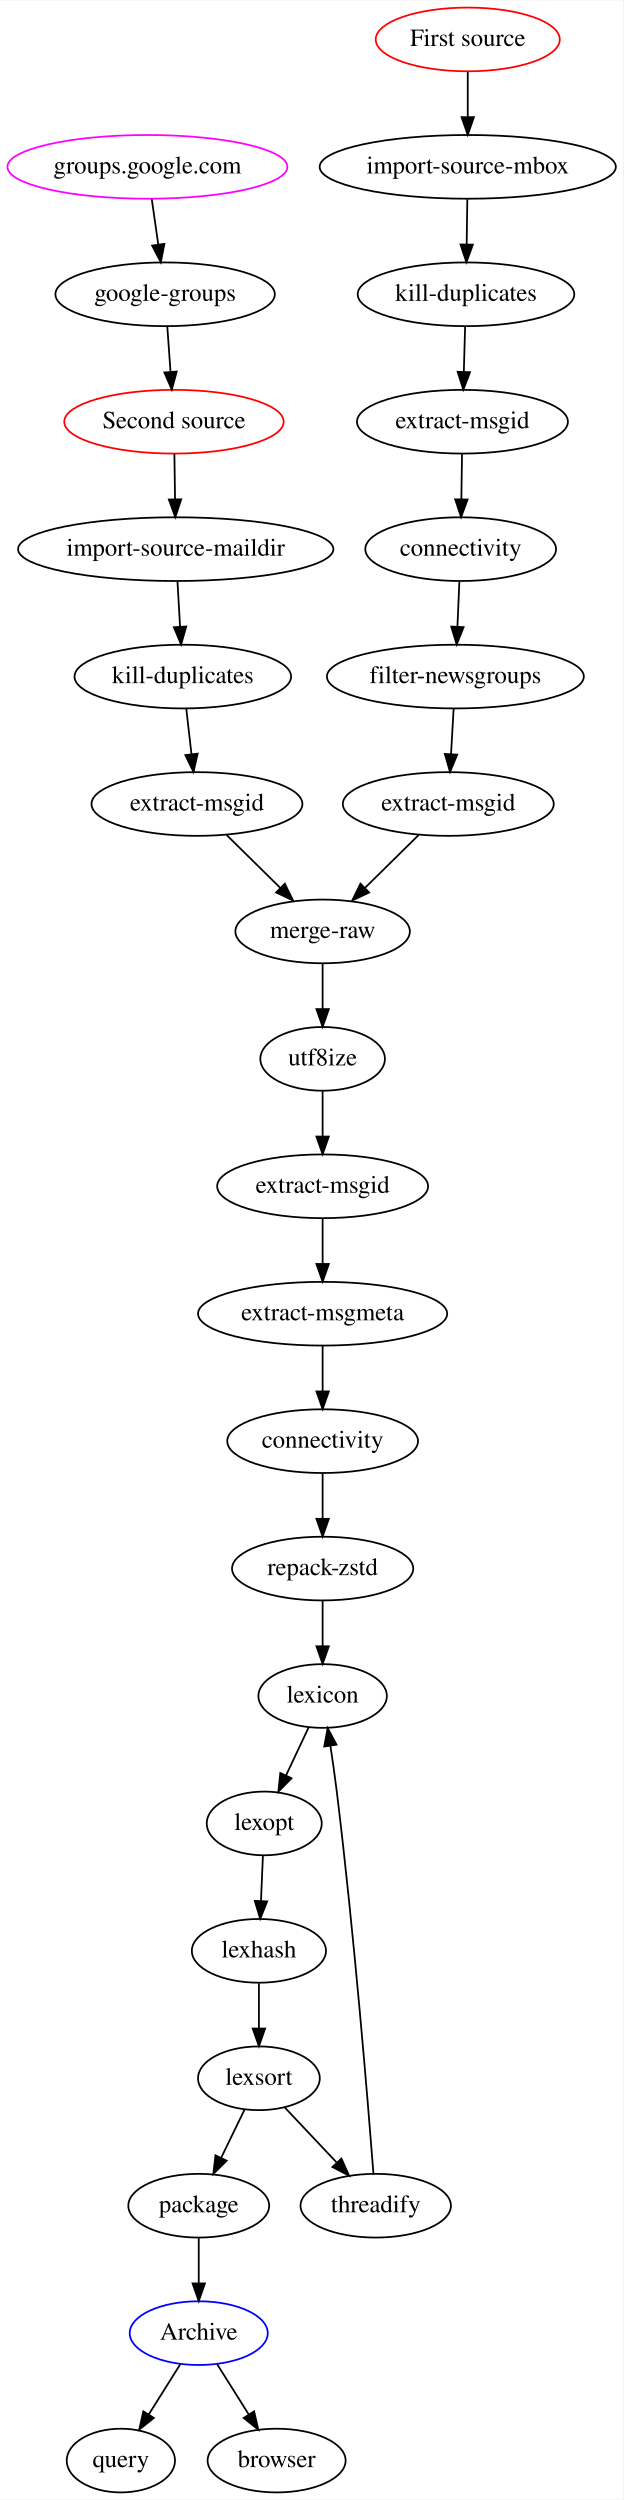
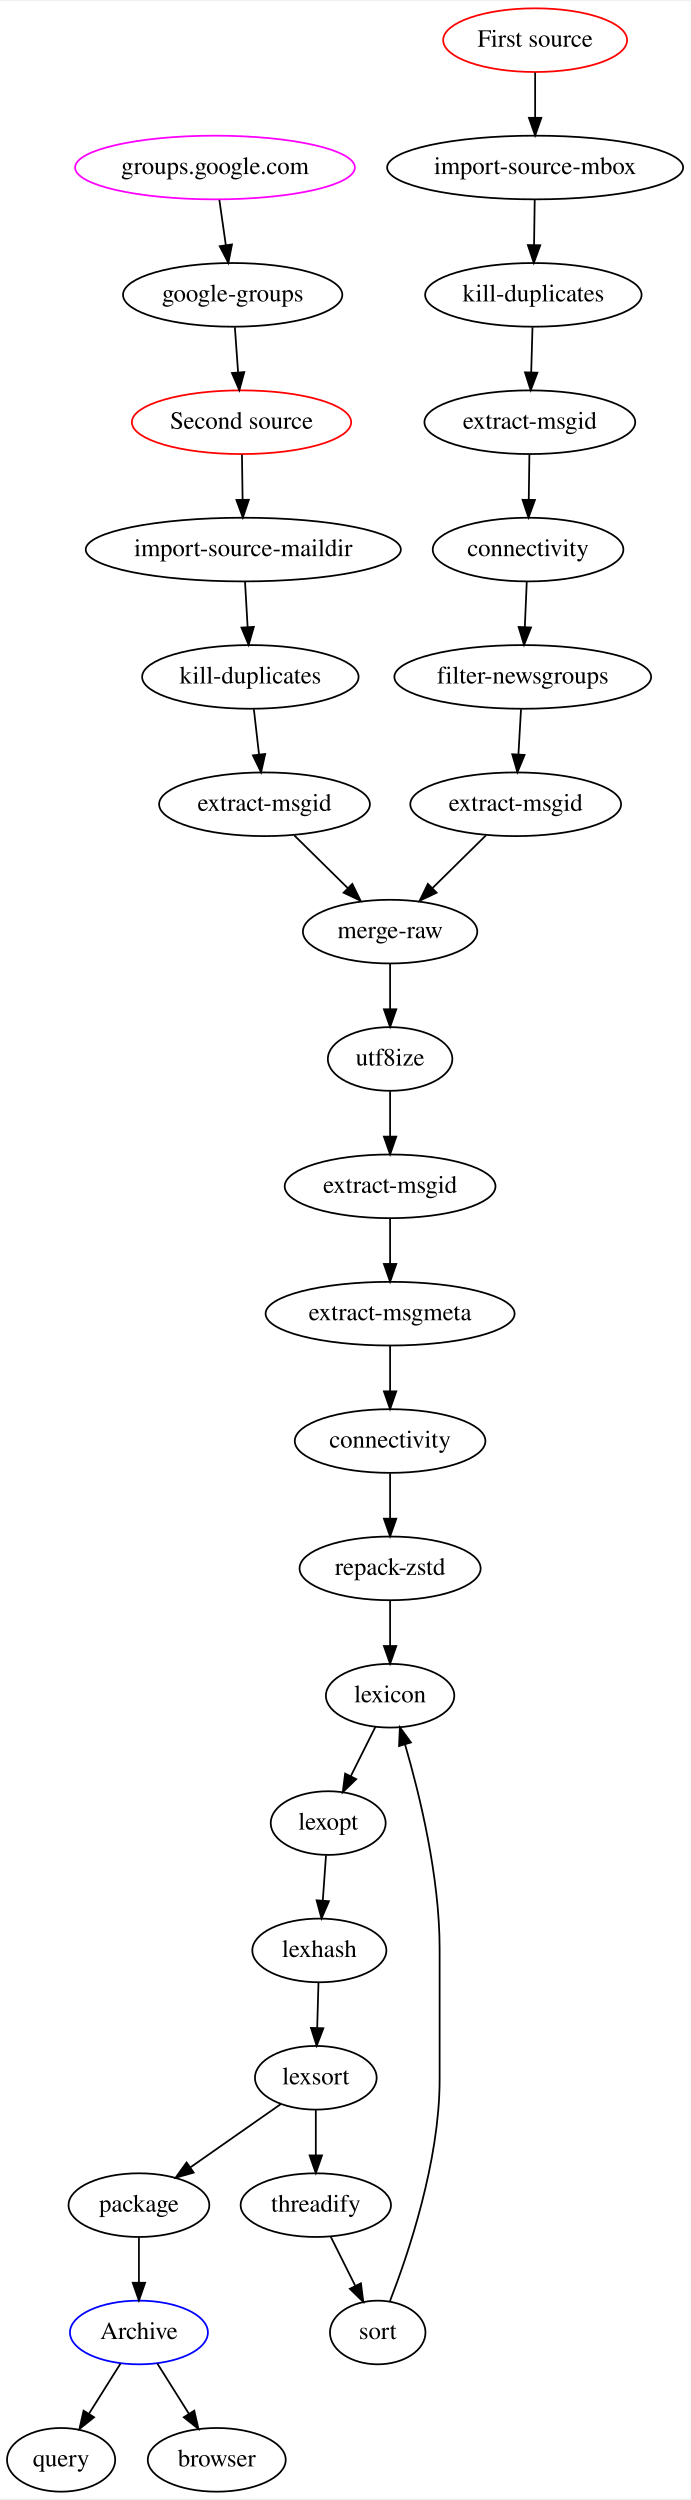
- <svg xmlns="http://www.w3.org/2000/svg" width="352pt" height="1412pt" viewBox="0.00 0.00 352.14 1412.00">
+ <svg xmlns="http://www.w3.org/2000/svg" width="390pt" height="1412pt" viewBox="0.00 0.00 390.39 1412.00">
  <g id="graph0" class="graph" transform="scale(1 1) rotate(0) translate(4 1408)">
-     <polygon fill="white" stroke="none" points="-4,4 -4,-1408 348.136,-1408 348.136,4 -4,4" />
+     <polygon fill="white" stroke="none" points="-4,4 -4,-1408 386.39,-1408 386.39,4 -4,4" />
    <g id="node1" class="node">
-       <ellipse fill="none" stroke="magenta" cx="79.293" cy="-1314" rx="79.087" ry="18" />
-       <text text-anchor="middle" x="79.293" y="-1310.3" font-family="Times,serif" font-size="14.00">groups.google.com</text>
+       <ellipse fill="none" stroke="magenta" cx="117.547" cy="-1314" rx="79.087" ry="18" />
+       <text text-anchor="middle" x="117.547" y="-1310.3" font-family="Times,serif" font-size="14.00">groups.google.com</text>
    </g>
    <g id="node2" class="node">
-       <ellipse fill="none" stroke="black" cx="89.293" cy="-1242" rx="61.99" ry="18" />
-       <text text-anchor="middle" x="89.293" y="-1238.3" font-family="Times,serif" font-size="14.00">google-groups</text>
+       <ellipse fill="none" stroke="black" cx="127.547" cy="-1242" rx="61.99" ry="18" />
+       <text text-anchor="middle" x="127.547" y="-1238.3" font-family="Times,serif" font-size="14.00">google-groups</text>
    </g>
    <g id="edge1" class="edge">
-       <path fill="none" stroke="black" d="M81.765,-1295.7C82.867,-1287.98 84.191,-1278.71 85.42,-1270.11" />
-       <polygon fill="black" stroke="black" points="88.9,-1270.5 86.85,-1260.1 81.97,-1269.51 88.9,-1270.5" />
+       <path fill="none" stroke="black" d="M120.019,-1295.7C121.121,-1287.98 122.446,-1278.71 123.674,-1270.11" />
+       <polygon fill="black" stroke="black" points="127.154,-1270.5 125.104,-1260.1 120.225,-1269.51 127.154,-1270.5" />
    </g>
    <g id="node4" class="node">
-       <ellipse fill="none" stroke="red" cx="94.293" cy="-1170" rx="61.99" ry="18" />
-       <text text-anchor="middle" x="94.293" y="-1166.3" font-family="Times,serif" font-size="14.00">Second source</text>
+       <ellipse fill="none" stroke="red" cx="132.547" cy="-1170" rx="61.99" ry="18" />
+       <text text-anchor="middle" x="132.547" y="-1166.3" font-family="Times,serif" font-size="14.00">Second source</text>
    </g>
    <g id="edge2" class="edge">
-       <path fill="none" stroke="black" d="M90.529,-1223.7C91.08,-1215.98 91.742,-1206.71 92.356,-1198.11" />
-       <polygon fill="black" stroke="black" points="95.85,-1198.33 93.071,-1188.1 88.868,-1197.83 95.85,-1198.33" />
+       <path fill="none" stroke="black" d="M128.783,-1223.7C129.334,-1215.98 129.996,-1206.71 130.611,-1198.11" />
+       <polygon fill="black" stroke="black" points="134.104,-1198.33 131.326,-1188.1 127.122,-1197.83 134.104,-1198.33" />
    </g>
    <g id="node3" class="node">
-       <ellipse fill="none" stroke="red" cx="260.293" cy="-1386" rx="51.991" ry="18" />
-       <text text-anchor="middle" x="260.293" y="-1382.3" font-family="Times,serif" font-size="14.00">First source</text>
+       <ellipse fill="none" stroke="red" cx="298.547" cy="-1386" rx="51.991" ry="18" />
+       <text text-anchor="middle" x="298.547" y="-1382.3" font-family="Times,serif" font-size="14.00">First source</text>
    </g>
    <g id="node6" class="node">
-       <ellipse fill="none" stroke="black" cx="260.293" cy="-1314" rx="83.685" ry="18" />
-       <text text-anchor="middle" x="260.293" y="-1310.3" font-family="Times,serif" font-size="14.00">import-source-mbox</text>
+       <ellipse fill="none" stroke="black" cx="298.547" cy="-1314" rx="83.685" ry="18" />
+       <text text-anchor="middle" x="298.547" y="-1310.3" font-family="Times,serif" font-size="14.00">import-source-mbox</text>
    </g>
    <g id="edge3" class="edge">
-       <path fill="none" stroke="black" d="M260.293,-1367.7C260.293,-1359.98 260.293,-1350.71 260.293,-1342.11" />
-       <polygon fill="black" stroke="black" points="263.793,-1342.1 260.293,-1332.1 256.793,-1342.1 263.793,-1342.1" />
+       <path fill="none" stroke="black" d="M298.547,-1367.7C298.547,-1359.98 298.547,-1350.71 298.547,-1342.11" />
+       <polygon fill="black" stroke="black" points="302.047,-1342.1 298.547,-1332.1 295.047,-1342.1 302.047,-1342.1" />
    </g>
    <g id="node7" class="node">
-       <ellipse fill="none" stroke="black" cx="95.293" cy="-1098" rx="89.084" ry="18" />
-       <text text-anchor="middle" x="95.293" y="-1094.3" font-family="Times,serif" font-size="14.00">import-source-maildir</text>
+       <ellipse fill="none" stroke="black" cx="133.547" cy="-1098" rx="89.084" ry="18" />
+       <text text-anchor="middle" x="133.547" y="-1094.3" font-family="Times,serif" font-size="14.00">import-source-maildir</text>
    </g>
    <g id="edge4" class="edge">
-       <path fill="none" stroke="black" d="M94.54,-1151.7C94.65,-1143.98 94.783,-1134.71 94.906,-1126.11" />
-       <polygon fill="black" stroke="black" points="98.405,-1126.15 95.049,-1116.1 91.406,-1126.05 98.405,-1126.15" />
+       <path fill="none" stroke="black" d="M132.794,-1151.7C132.905,-1143.98 133.037,-1134.71 133.16,-1126.11" />
+       <polygon fill="black" stroke="black" points="136.66,-1126.15 133.303,-1116.1 129.66,-1126.05 136.66,-1126.15" />
    </g>
    <g id="node5" class="node">
-       <ellipse fill="none" stroke="blue" cx="108.293" cy="-90" rx="38.993" ry="18" />
-       <text text-anchor="middle" x="108.293" y="-86.3" font-family="Times,serif" font-size="14.00">Archive</text>
+       <ellipse fill="none" stroke="blue" cx="74.547" cy="-90" rx="38.993" ry="18" />
+       <text text-anchor="middle" x="74.547" y="-86.3" font-family="Times,serif" font-size="14.00">Archive</text>
    </g>
    <g id="node26" class="node">
-       <ellipse fill="none" stroke="black" cx="64.293" cy="-18" rx="30.595" ry="18" />
-       <text text-anchor="middle" x="64.293" y="-14.3" font-family="Times,serif" font-size="14.00">query</text>
+       <ellipse fill="none" stroke="black" cx="30.547" cy="-18" rx="30.595" ry="18" />
+       <text text-anchor="middle" x="30.547" y="-14.3" font-family="Times,serif" font-size="14.00">query</text>
    </g>
    <g id="edge25" class="edge">
-       <path fill="none" stroke="black" d="M97.866,-72.411C92.55,-63.955 85.975,-53.494 80.056,-44.078" />
-       <polygon fill="black" stroke="black" points="82.93,-42.074 74.645,-35.47 77.004,-45.799 82.93,-42.074" />
+       <path fill="none" stroke="black" d="M64.12,-72.411C58.805,-63.955 52.23,-53.494 46.311,-44.078" />
+       <polygon fill="black" stroke="black" points="49.185,-42.074 40.9,-35.47 43.258,-45.799 49.185,-42.074" />
    </g>
    <g id="node27" class="node">
-       <ellipse fill="none" stroke="black" cx="152.293" cy="-18" rx="38.993" ry="18" />
-       <text text-anchor="middle" x="152.293" y="-14.3" font-family="Times,serif" font-size="14.00">browser</text>
+       <ellipse fill="none" stroke="black" cx="118.547" cy="-18" rx="38.993" ry="18" />
+       <text text-anchor="middle" x="118.547" y="-14.3" font-family="Times,serif" font-size="14.00">browser</text>
    </g>
    <g id="edge26" class="edge">
-       <path fill="none" stroke="black" d="M118.72,-72.411C124.036,-63.955 130.611,-53.494 136.529,-44.078" />
-       <polygon fill="black" stroke="black" points="139.582,-45.799 141.94,-35.47 133.655,-42.074 139.582,-45.799" />
+       <path fill="none" stroke="black" d="M84.975,-72.411C90.29,-63.955 96.865,-53.494 102.784,-44.078" />
+       <polygon fill="black" stroke="black" points="105.836,-45.799 108.195,-35.47 99.91,-42.074 105.836,-45.799" />
    </g>
    <g id="node8" class="node">
-       <ellipse fill="none" stroke="black" cx="259.293" cy="-1242" rx="61.189" ry="18" />
-       <text text-anchor="middle" x="259.293" y="-1238.3" font-family="Times,serif" font-size="14.00">kill-duplicates</text>
+       <ellipse fill="none" stroke="black" cx="297.547" cy="-1242" rx="61.189" ry="18" />
+       <text text-anchor="middle" x="297.547" y="-1238.3" font-family="Times,serif" font-size="14.00">kill-duplicates</text>
    </g>
    <g id="edge5" class="edge">
-       <path fill="none" stroke="black" d="M260.046,-1295.7C259.936,-1287.98 259.803,-1278.71 259.68,-1270.11" />
-       <polygon fill="black" stroke="black" points="263.18,-1270.05 259.537,-1260.1 256.181,-1270.15 263.18,-1270.05" />
+       <path fill="none" stroke="black" d="M298.3,-1295.7C298.19,-1287.98 298.057,-1278.71 297.935,-1270.11" />
+       <polygon fill="black" stroke="black" points="301.434,-1270.05 297.792,-1260.1 294.435,-1270.15 301.434,-1270.05" />
    </g>
    <g id="node9" class="node">
-       <ellipse fill="none" stroke="black" cx="99.293" cy="-1026" rx="61.189" ry="18" />
-       <text text-anchor="middle" x="99.293" y="-1022.3" font-family="Times,serif" font-size="14.00">kill-duplicates</text>
+       <ellipse fill="none" stroke="black" cx="137.547" cy="-1026" rx="61.189" ry="18" />
+       <text text-anchor="middle" x="137.547" y="-1022.3" font-family="Times,serif" font-size="14.00">kill-duplicates</text>
    </g>
    <g id="edge6" class="edge">
-       <path fill="none" stroke="black" d="M96.282,-1079.7C96.722,-1071.98 97.252,-1062.71 97.744,-1054.11" />
-       <polygon fill="black" stroke="black" points="101.239,-1054.29 98.316,-1044.1 94.251,-1053.89 101.239,-1054.29" />
+       <path fill="none" stroke="black" d="M134.536,-1079.7C134.977,-1071.98 135.507,-1062.71 135.998,-1054.11" />
+       <polygon fill="black" stroke="black" points="139.494,-1054.29 136.57,-1044.1 132.505,-1053.89 139.494,-1054.29" />
    </g>
    <g id="node13" class="node">
-       <ellipse fill="none" stroke="black" cx="257.293" cy="-1170" rx="59.59" ry="18" />
-       <text text-anchor="middle" x="257.293" y="-1166.3" font-family="Times,serif" font-size="14.00">extract-msgid</text>
+       <ellipse fill="none" stroke="black" cx="295.547" cy="-1170" rx="59.59" ry="18" />
+       <text text-anchor="middle" x="295.547" y="-1166.3" font-family="Times,serif" font-size="14.00">extract-msgid</text>
    </g>
    <g id="edge7" class="edge">
-       <path fill="none" stroke="black" d="M258.799,-1223.7C258.578,-1215.98 258.313,-1206.71 258.068,-1198.11" />
-       <polygon fill="black" stroke="black" points="261.566,-1198 257.782,-1188.1 254.569,-1198.2 261.566,-1198" />
+       <path fill="none" stroke="black" d="M297.053,-1223.7C296.833,-1215.98 296.568,-1206.71 296.322,-1198.11" />
+       <polygon fill="black" stroke="black" points="299.82,-1198 296.036,-1188.1 292.823,-1198.2 299.82,-1198" />
    </g>
    <g id="node11" class="node">
-       <ellipse fill="none" stroke="black" cx="107.293" cy="-954" rx="59.59" ry="18" />
-       <text text-anchor="middle" x="107.293" y="-950.3" font-family="Times,serif" font-size="14.00">extract-msgid</text>
+       <ellipse fill="none" stroke="black" cx="145.547" cy="-954" rx="59.59" ry="18" />
+       <text text-anchor="middle" x="145.547" y="-950.3" font-family="Times,serif" font-size="14.00">extract-msgid</text>
    </g>
    <g id="edge11" class="edge">
-       <path fill="none" stroke="black" d="M101.27,-1007.7C102.152,-999.983 103.212,-990.712 104.194,-982.112" />
-       <polygon fill="black" stroke="black" points="107.68,-982.437 105.338,-972.104 100.725,-981.642 107.68,-982.437" />
+       <path fill="none" stroke="black" d="M139.525,-1007.7C140.406,-999.983 141.466,-990.712 142.449,-982.112" />
+       <polygon fill="black" stroke="black" points="145.934,-982.437 143.593,-972.104 138.98,-981.642 145.934,-982.437" />
    </g>
    <g id="node10" class="node">
-       <ellipse fill="none" stroke="black" cx="249.293" cy="-954" rx="59.59" ry="18" />
-       <text text-anchor="middle" x="249.293" y="-950.3" font-family="Times,serif" font-size="14.00">extract-msgid</text>
+       <ellipse fill="none" stroke="black" cx="287.547" cy="-954" rx="59.59" ry="18" />
+       <text text-anchor="middle" x="287.547" y="-950.3" font-family="Times,serif" font-size="14.00">extract-msgid</text>
    </g>
    <g id="node16" class="node">
-       <ellipse fill="none" stroke="black" cx="178.293" cy="-882" rx="49.291" ry="18" />
-       <text text-anchor="middle" x="178.293" y="-878.3" font-family="Times,serif" font-size="14.00">merge-raw</text>
+       <ellipse fill="none" stroke="black" cx="216.547" cy="-882" rx="49.291" ry="18" />
+       <text text-anchor="middle" x="216.547" y="-878.3" font-family="Times,serif" font-size="14.00">merge-raw</text>
    </g>
    <g id="edge12" class="edge">
-       <path fill="none" stroke="black" d="M232.467,-936.411C223.448,-927.519 212.181,-916.411 202.261,-906.631" />
-       <polygon fill="black" stroke="black" points="204.577,-903.998 194.998,-899.47 199.662,-908.983 204.577,-903.998" />
+       <path fill="none" stroke="black" d="M270.721,-936.411C261.702,-927.519 250.435,-916.411 240.516,-906.631" />
+       <polygon fill="black" stroke="black" points="242.831,-903.998 233.253,-899.47 237.916,-908.983 242.831,-903.998" />
    </g>
    <g id="edge13" class="edge">
-       <path fill="none" stroke="black" d="M124.119,-936.411C133.138,-927.519 144.405,-916.411 154.324,-906.631" />
-       <polygon fill="black" stroke="black" points="156.924,-908.983 161.588,-899.47 152.009,-903.998 156.924,-908.983" />
+       <path fill="none" stroke="black" d="M162.373,-936.411C171.392,-927.519 182.659,-916.411 192.579,-906.631" />
+       <polygon fill="black" stroke="black" points="195.178,-908.983 199.842,-899.47 190.264,-903.998 195.178,-908.983" />
    </g>
    <g id="node12" class="node">
-       <ellipse fill="none" stroke="black" cx="178.293" cy="-738" rx="59.59" ry="18" />
-       <text text-anchor="middle" x="178.293" y="-734.3" font-family="Times,serif" font-size="14.00">extract-msgid</text>
+       <ellipse fill="none" stroke="black" cx="216.547" cy="-738" rx="59.59" ry="18" />
+       <text text-anchor="middle" x="216.547" y="-734.3" font-family="Times,serif" font-size="14.00">extract-msgid</text>
    </g>
    <g id="node17" class="node">
-       <ellipse fill="none" stroke="black" cx="178.293" cy="-666" rx="70.388" ry="18" />
-       <text text-anchor="middle" x="178.293" y="-662.3" font-family="Times,serif" font-size="14.00">extract-msgmeta</text>
+       <ellipse fill="none" stroke="black" cx="216.547" cy="-666" rx="70.388" ry="18" />
+       <text text-anchor="middle" x="216.547" y="-662.3" font-family="Times,serif" font-size="14.00">extract-msgmeta</text>
    </g>
    <g id="edge16" class="edge">
-       <path fill="none" stroke="black" d="M178.293,-719.697C178.293,-711.983 178.293,-702.712 178.293,-694.112" />
-       <polygon fill="black" stroke="black" points="181.793,-694.104 178.293,-684.104 174.793,-694.104 181.793,-694.104" />
+       <path fill="none" stroke="black" d="M216.547,-719.697C216.547,-711.983 216.547,-702.712 216.547,-694.112" />
+       <polygon fill="black" stroke="black" points="220.047,-694.104 216.547,-684.104 213.047,-694.104 220.047,-694.104" />
    </g>
    <g id="node14" class="node">
-       <ellipse fill="none" stroke="black" cx="256.293" cy="-1098" rx="53.891" ry="18" />
-       <text text-anchor="middle" x="256.293" y="-1094.3" font-family="Times,serif" font-size="14.00">connectivity</text>
+       <ellipse fill="none" stroke="black" cx="294.547" cy="-1098" rx="53.891" ry="18" />
+       <text text-anchor="middle" x="294.547" y="-1094.3" font-family="Times,serif" font-size="14.00">connectivity</text>
    </g>
    <g id="edge8" class="edge">
-       <path fill="none" stroke="black" d="M257.046,-1151.7C256.936,-1143.98 256.803,-1134.71 256.68,-1126.11" />
-       <polygon fill="black" stroke="black" points="260.18,-1126.05 256.537,-1116.1 253.181,-1126.15 260.18,-1126.05" />
+       <path fill="none" stroke="black" d="M295.3,-1151.7C295.19,-1143.98 295.057,-1134.71 294.935,-1126.11" />
+       <polygon fill="black" stroke="black" points="298.434,-1126.05 294.792,-1116.1 291.435,-1126.15 298.434,-1126.05" />
    </g>
    <g id="node15" class="node">
-       <ellipse fill="none" stroke="black" cx="253.293" cy="-1026" rx="72.588" ry="18" />
-       <text text-anchor="middle" x="253.293" y="-1022.3" font-family="Times,serif" font-size="14.00">filter-newsgroups</text>
+       <ellipse fill="none" stroke="black" cx="291.547" cy="-1026" rx="72.588" ry="18" />
+       <text text-anchor="middle" x="291.547" y="-1022.3" font-family="Times,serif" font-size="14.00">filter-newsgroups</text>
    </g>
    <g id="edge9" class="edge">
-       <path fill="none" stroke="black" d="M255.551,-1079.7C255.221,-1071.98 254.823,-1062.71 254.455,-1054.11" />
-       <polygon fill="black" stroke="black" points="257.951,-1053.95 254.026,-1044.1 250.957,-1054.25 257.951,-1053.95" />
+       <path fill="none" stroke="black" d="M293.806,-1079.7C293.475,-1071.98 293.078,-1062.71 292.709,-1054.11" />
+       <polygon fill="black" stroke="black" points="296.205,-1053.95 292.28,-1044.1 289.212,-1054.25 296.205,-1053.95" />
    </g>
    <g id="edge10" class="edge">
-       <path fill="none" stroke="black" d="M252.304,-1007.7C251.863,-999.983 251.334,-990.712 250.842,-982.112" />
-       <polygon fill="black" stroke="black" points="254.335,-981.888 250.27,-972.104 247.347,-982.288 254.335,-981.888" />
+       <path fill="none" stroke="black" d="M290.559,-1007.7C290.118,-999.983 289.588,-990.712 289.097,-982.112" />
+       <polygon fill="black" stroke="black" points="292.59,-981.888 288.525,-972.104 285.601,-982.288 292.59,-981.888" />
    </g>
    <g id="node19" class="node">
-       <ellipse fill="none" stroke="black" cx="178.293" cy="-810" rx="35.194" ry="18" />
-       <text text-anchor="middle" x="178.293" y="-806.3" font-family="Times,serif" font-size="14.00">utf8ize</text>
+       <ellipse fill="none" stroke="black" cx="216.547" cy="-810" rx="35.194" ry="18" />
+       <text text-anchor="middle" x="216.547" y="-806.3" font-family="Times,serif" font-size="14.00">utf8ize</text>
    </g>
    <g id="edge14" class="edge">
-       <path fill="none" stroke="black" d="M178.293,-863.697C178.293,-855.983 178.293,-846.712 178.293,-838.112" />
-       <polygon fill="black" stroke="black" points="181.793,-838.104 178.293,-828.104 174.793,-838.104 181.793,-838.104" />
+       <path fill="none" stroke="black" d="M216.547,-863.697C216.547,-855.983 216.547,-846.712 216.547,-838.112" />
+       <polygon fill="black" stroke="black" points="220.047,-838.104 216.547,-828.104 213.047,-838.104 220.047,-838.104" />
    </g>
    <g id="node20" class="node">
-       <ellipse fill="none" stroke="black" cx="178.293" cy="-594" rx="53.891" ry="18" />
-       <text text-anchor="middle" x="178.293" y="-590.3" font-family="Times,serif" font-size="14.00">connectivity</text>
+       <ellipse fill="none" stroke="black" cx="216.547" cy="-594" rx="53.891" ry="18" />
+       <text text-anchor="middle" x="216.547" y="-590.3" font-family="Times,serif" font-size="14.00">connectivity</text>
    </g>
    <g id="edge17" class="edge">
-       <path fill="none" stroke="black" d="M178.293,-647.697C178.293,-639.983 178.293,-630.712 178.293,-622.112" />
-       <polygon fill="black" stroke="black" points="181.793,-622.104 178.293,-612.104 174.793,-622.104 181.793,-622.104" />
+       <path fill="none" stroke="black" d="M216.547,-647.697C216.547,-639.983 216.547,-630.712 216.547,-622.112" />
+       <polygon fill="black" stroke="black" points="220.047,-622.104 216.547,-612.104 213.047,-622.104 220.047,-622.104" />
    </g>
    <g id="node18" class="node">
-       <ellipse fill="none" stroke="black" cx="178.293" cy="-522" rx="51.191" ry="18" />
-       <text text-anchor="middle" x="178.293" y="-518.3" font-family="Times,serif" font-size="14.00">repack-zstd</text>
+       <ellipse fill="none" stroke="black" cx="216.547" cy="-522" rx="51.191" ry="18" />
+       <text text-anchor="middle" x="216.547" y="-518.3" font-family="Times,serif" font-size="14.00">repack-zstd</text>
    </g>
    <g id="node21" class="node">
-       <ellipse fill="none" stroke="black" cx="178.293" cy="-450" rx="36.294" ry="18" />
-       <text text-anchor="middle" x="178.293" y="-446.3" font-family="Times,serif" font-size="14.00">lexicon</text>
+       <ellipse fill="none" stroke="black" cx="216.547" cy="-450" rx="36.294" ry="18" />
+       <text text-anchor="middle" x="216.547" y="-446.3" font-family="Times,serif" font-size="14.00">lexicon</text>
    </g>
    <g id="edge19" class="edge">
-       <path fill="none" stroke="black" d="M178.293,-503.697C178.293,-495.983 178.293,-486.712 178.293,-478.112" />
-       <polygon fill="black" stroke="black" points="181.793,-478.104 178.293,-468.104 174.793,-478.104 181.793,-478.104" />
+       <path fill="none" stroke="black" d="M216.547,-503.697C216.547,-495.983 216.547,-486.712 216.547,-478.112" />
+       <polygon fill="black" stroke="black" points="220.047,-478.104 216.547,-468.104 213.047,-478.104 220.047,-478.104" />
    </g>
    <g id="edge15" class="edge">
-       <path fill="none" stroke="black" d="M178.293,-791.697C178.293,-783.983 178.293,-774.712 178.293,-766.112" />
-       <polygon fill="black" stroke="black" points="181.793,-766.104 178.293,-756.104 174.793,-766.104 181.793,-766.104" />
+       <path fill="none" stroke="black" d="M216.547,-791.697C216.547,-783.983 216.547,-774.712 216.547,-766.112" />
+       <polygon fill="black" stroke="black" points="220.047,-766.104 216.547,-756.104 213.047,-766.104 220.047,-766.104" />
    </g>
    <g id="edge18" class="edge">
-       <path fill="none" stroke="black" d="M178.293,-575.697C178.293,-567.983 178.293,-558.712 178.293,-550.112" />
-       <polygon fill="black" stroke="black" points="181.793,-550.104 178.293,-540.104 174.793,-550.104 181.793,-550.104" />
+       <path fill="none" stroke="black" d="M216.547,-575.697C216.547,-567.983 216.547,-558.712 216.547,-550.112" />
+       <polygon fill="black" stroke="black" points="220.047,-550.104 216.547,-540.104 213.047,-550.104 220.047,-550.104" />
    </g>
    <g id="node22" class="node">
-       <ellipse fill="none" stroke="black" cx="145.293" cy="-378" rx="32.494" ry="18" />
-       <text text-anchor="middle" x="145.293" y="-374.3" font-family="Times,serif" font-size="14.00">lexopt</text>
+       <ellipse fill="none" stroke="black" cx="181.547" cy="-378" rx="32.494" ry="18" />
+       <text text-anchor="middle" x="181.547" y="-374.3" font-family="Times,serif" font-size="14.00">lexopt</text>
    </g>
    <g id="edge20" class="edge">
-       <path fill="none" stroke="black" d="M170.472,-432.411C166.625,-424.249 161.897,-414.22 157.581,-405.065" />
-       <polygon fill="black" stroke="black" points="160.717,-403.509 153.287,-395.956 154.385,-406.494 160.717,-403.509" />
+       <path fill="none" stroke="black" d="M208.253,-432.411C204.112,-424.129 199.01,-413.925 194.378,-404.662" />
+       <polygon fill="black" stroke="black" points="197.385,-402.849 189.782,-395.47 191.124,-405.979 197.385,-402.849" />
    </g>
    <g id="node23" class="node">
-       <ellipse fill="none" stroke="black" cx="142.293" cy="-306" rx="37.894" ry="18" />
-       <text text-anchor="middle" x="142.293" y="-302.3" font-family="Times,serif" font-size="14.00">lexhash</text>
+       <ellipse fill="none" stroke="black" cx="176.547" cy="-306" rx="37.894" ry="18" />
+       <text text-anchor="middle" x="176.547" y="-302.3" font-family="Times,serif" font-size="14.00">lexhash</text>
    </g>
    <g id="edge21" class="edge">
-       <path fill="none" stroke="black" d="M144.551,-359.697C144.221,-351.983 143.823,-342.712 143.455,-334.112" />
-       <polygon fill="black" stroke="black" points="146.951,-333.945 143.026,-324.104 139.957,-334.245 146.951,-333.945" />
+       <path fill="none" stroke="black" d="M180.311,-359.697C179.76,-351.983 179.098,-342.712 178.484,-334.112" />
+       <polygon fill="black" stroke="black" points="181.973,-333.83 177.769,-324.104 174.99,-334.328 181.973,-333.83" />
    </g>
    <g id="node24" class="node">
-       <ellipse fill="none" stroke="black" cx="142.293" cy="-234" rx="34.394" ry="18" />
-       <text text-anchor="middle" x="142.293" y="-230.3" font-family="Times,serif" font-size="14.00">lexsort</text>
+       <ellipse fill="none" stroke="black" cx="174.547" cy="-234" rx="34.394" ry="18" />
+       <text text-anchor="middle" x="174.547" y="-230.3" font-family="Times,serif" font-size="14.00">lexsort</text>
    </g>
    <g id="edge22" class="edge">
-       <path fill="none" stroke="black" d="M142.293,-287.697C142.293,-279.983 142.293,-270.712 142.293,-262.112" />
-       <polygon fill="black" stroke="black" points="145.793,-262.104 142.293,-252.104 138.793,-262.104 145.793,-262.104" />
+       <path fill="none" stroke="black" d="M176.053,-287.697C175.833,-279.983 175.568,-270.712 175.322,-262.112" />
+       <polygon fill="black" stroke="black" points="178.82,-262 175.036,-252.104 171.823,-262.2 178.82,-262" />
    </g>
    <g id="node25" class="node">
-       <ellipse fill="none" stroke="black" cx="108.293" cy="-162" rx="39.794" ry="18" />
-       <text text-anchor="middle" x="108.293" y="-158.3" font-family="Times,serif" font-size="14.00">package</text>
+       <ellipse fill="none" stroke="black" cx="74.547" cy="-162" rx="39.794" ry="18" />
+       <text text-anchor="middle" x="74.547" y="-158.3" font-family="Times,serif" font-size="14.00">package</text>
    </g>
    <g id="edge23" class="edge">
-       <path fill="none" stroke="black" d="M134.235,-216.411C130.271,-208.249 125.4,-198.22 120.953,-189.065" />
-       <polygon fill="black" stroke="black" points="124.046,-187.422 116.529,-179.956 117.75,-190.48 124.046,-187.422" />
+       <path fill="none" stroke="black" d="M154.791,-219.17C140.152,-208.923 119.974,-194.799 103.515,-183.277" />
+       <polygon fill="black" stroke="black" points="105.495,-180.391 95.296,-177.524 101.481,-186.126 105.495,-180.391" />
    </g>
    <g id="node28" class="node">
-       <ellipse fill="none" stroke="black" cx="208.293" cy="-162" rx="42.494" ry="18" />
-       <text text-anchor="middle" x="208.293" y="-158.3" font-family="Times,serif" font-size="14.00">threadify</text>
+       <ellipse fill="none" stroke="black" cx="174.547" cy="-162" rx="42.494" ry="18" />
+       <text text-anchor="middle" x="174.547" y="-158.3" font-family="Times,serif" font-size="14.00">threadify</text>
    </g>
    <g id="edge27" class="edge">
-       <path fill="none" stroke="black" d="M156.941,-217.465C165.535,-208.349 176.565,-196.651 186.198,-186.434" />
-       <polygon fill="black" stroke="black" points="188.915,-188.654 193.229,-178.977 183.822,-183.852 188.915,-188.654" />
+       <path fill="none" stroke="black" d="M174.547,-215.697C174.547,-207.983 174.547,-198.712 174.547,-190.112" />
+       <polygon fill="black" stroke="black" points="178.047,-190.104 174.547,-180.104 171.047,-190.104 178.047,-190.104" />
    </g>
    <g id="edge24" class="edge">
-       <path fill="none" stroke="black" d="M108.293,-143.697C108.293,-135.983 108.293,-126.712 108.293,-118.112" />
-       <polygon fill="black" stroke="black" points="111.793,-118.104 108.293,-108.104 104.793,-118.104 111.793,-118.104" />
+       <path fill="none" stroke="black" d="M74.547,-143.697C74.547,-135.983 74.547,-126.712 74.547,-118.112" />
+       <polygon fill="black" stroke="black" points="78.047,-118.104 74.547,-108.104 71.047,-118.104 78.047,-118.104" />
+     </g>
+     <g id="node29" class="node">
+       <ellipse fill="none" stroke="black" cx="209.547" cy="-90" rx="27" ry="18" />
+       <text text-anchor="middle" x="209.547" y="-86.3" font-family="Times,serif" font-size="14.00">sort</text>
    </g>
    <g id="edge28" class="edge">
-       <path fill="none" stroke="black" d="M206.992,-180.281C204.007,-218.984 196.156,-315.543 186.293,-396 185.258,-404.443 183.942,-413.613 182.678,-421.916" />
-       <polygon fill="black" stroke="black" points="179.212,-421.428 181.129,-431.847 186.128,-422.506 179.212,-421.428" />
+       <path fill="none" stroke="black" d="M183.02,-144.055C187.164,-135.767 192.238,-125.618 196.835,-116.424" />
+       <polygon fill="black" stroke="black" points="200.052,-117.817 201.394,-107.307 193.791,-114.686 200.052,-117.817" />
+     </g>
+     <g id="edge29" class="edge">
+       <path fill="none" stroke="black" d="M216.462,-107.72C226.662,-133.938 244.547,-186.535 244.547,-233 244.547,-307 244.547,-307 244.547,-307 244.547,-347.774 233.297,-393.911 225.059,-422.23" />
+       <polygon fill="black" stroke="black" points="221.601,-421.579 222.079,-432.163 228.305,-423.59 221.601,-421.579" />
    </g>
  </g>
</svg>
